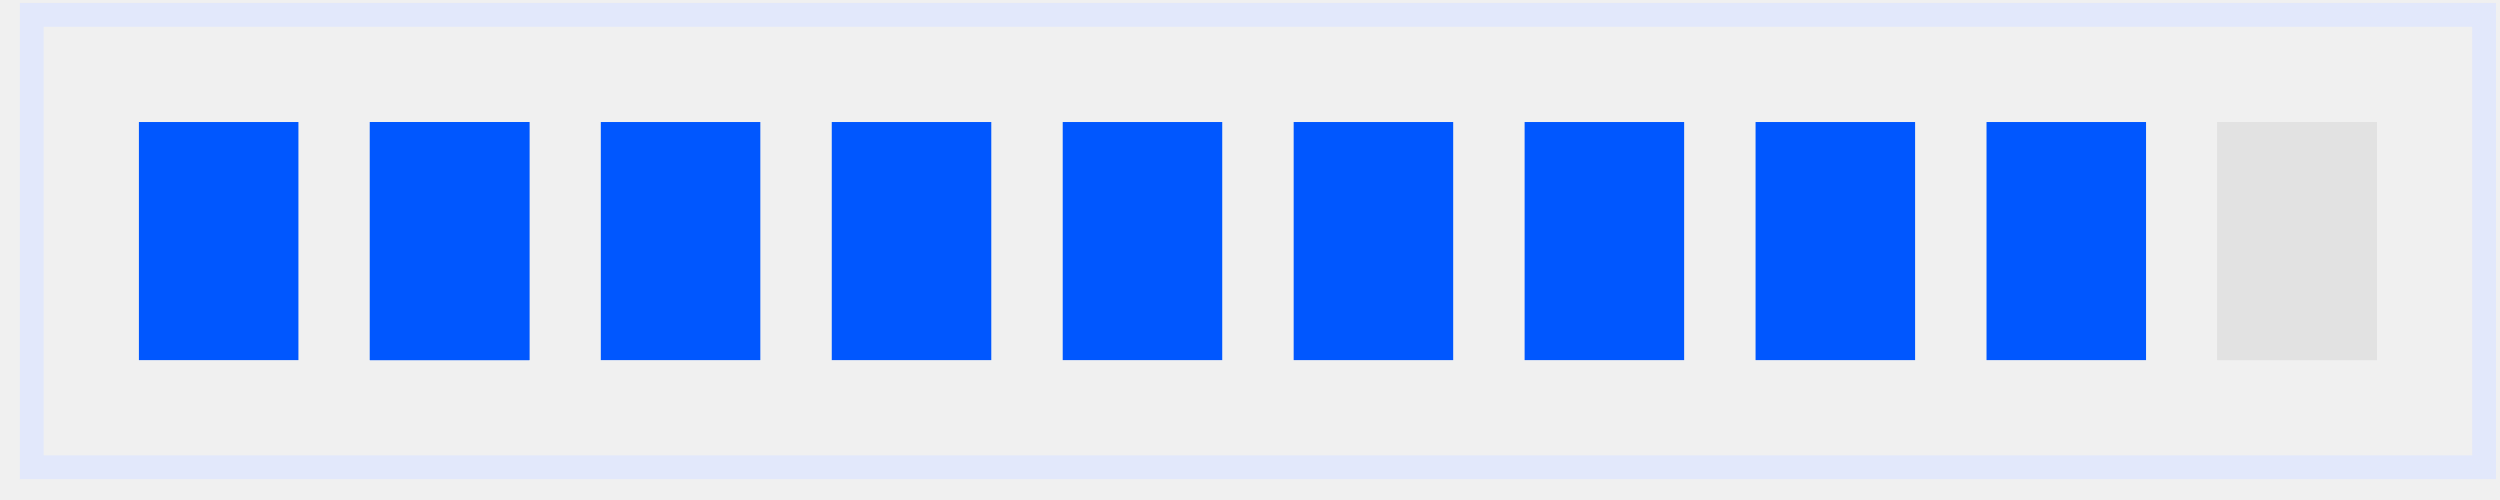
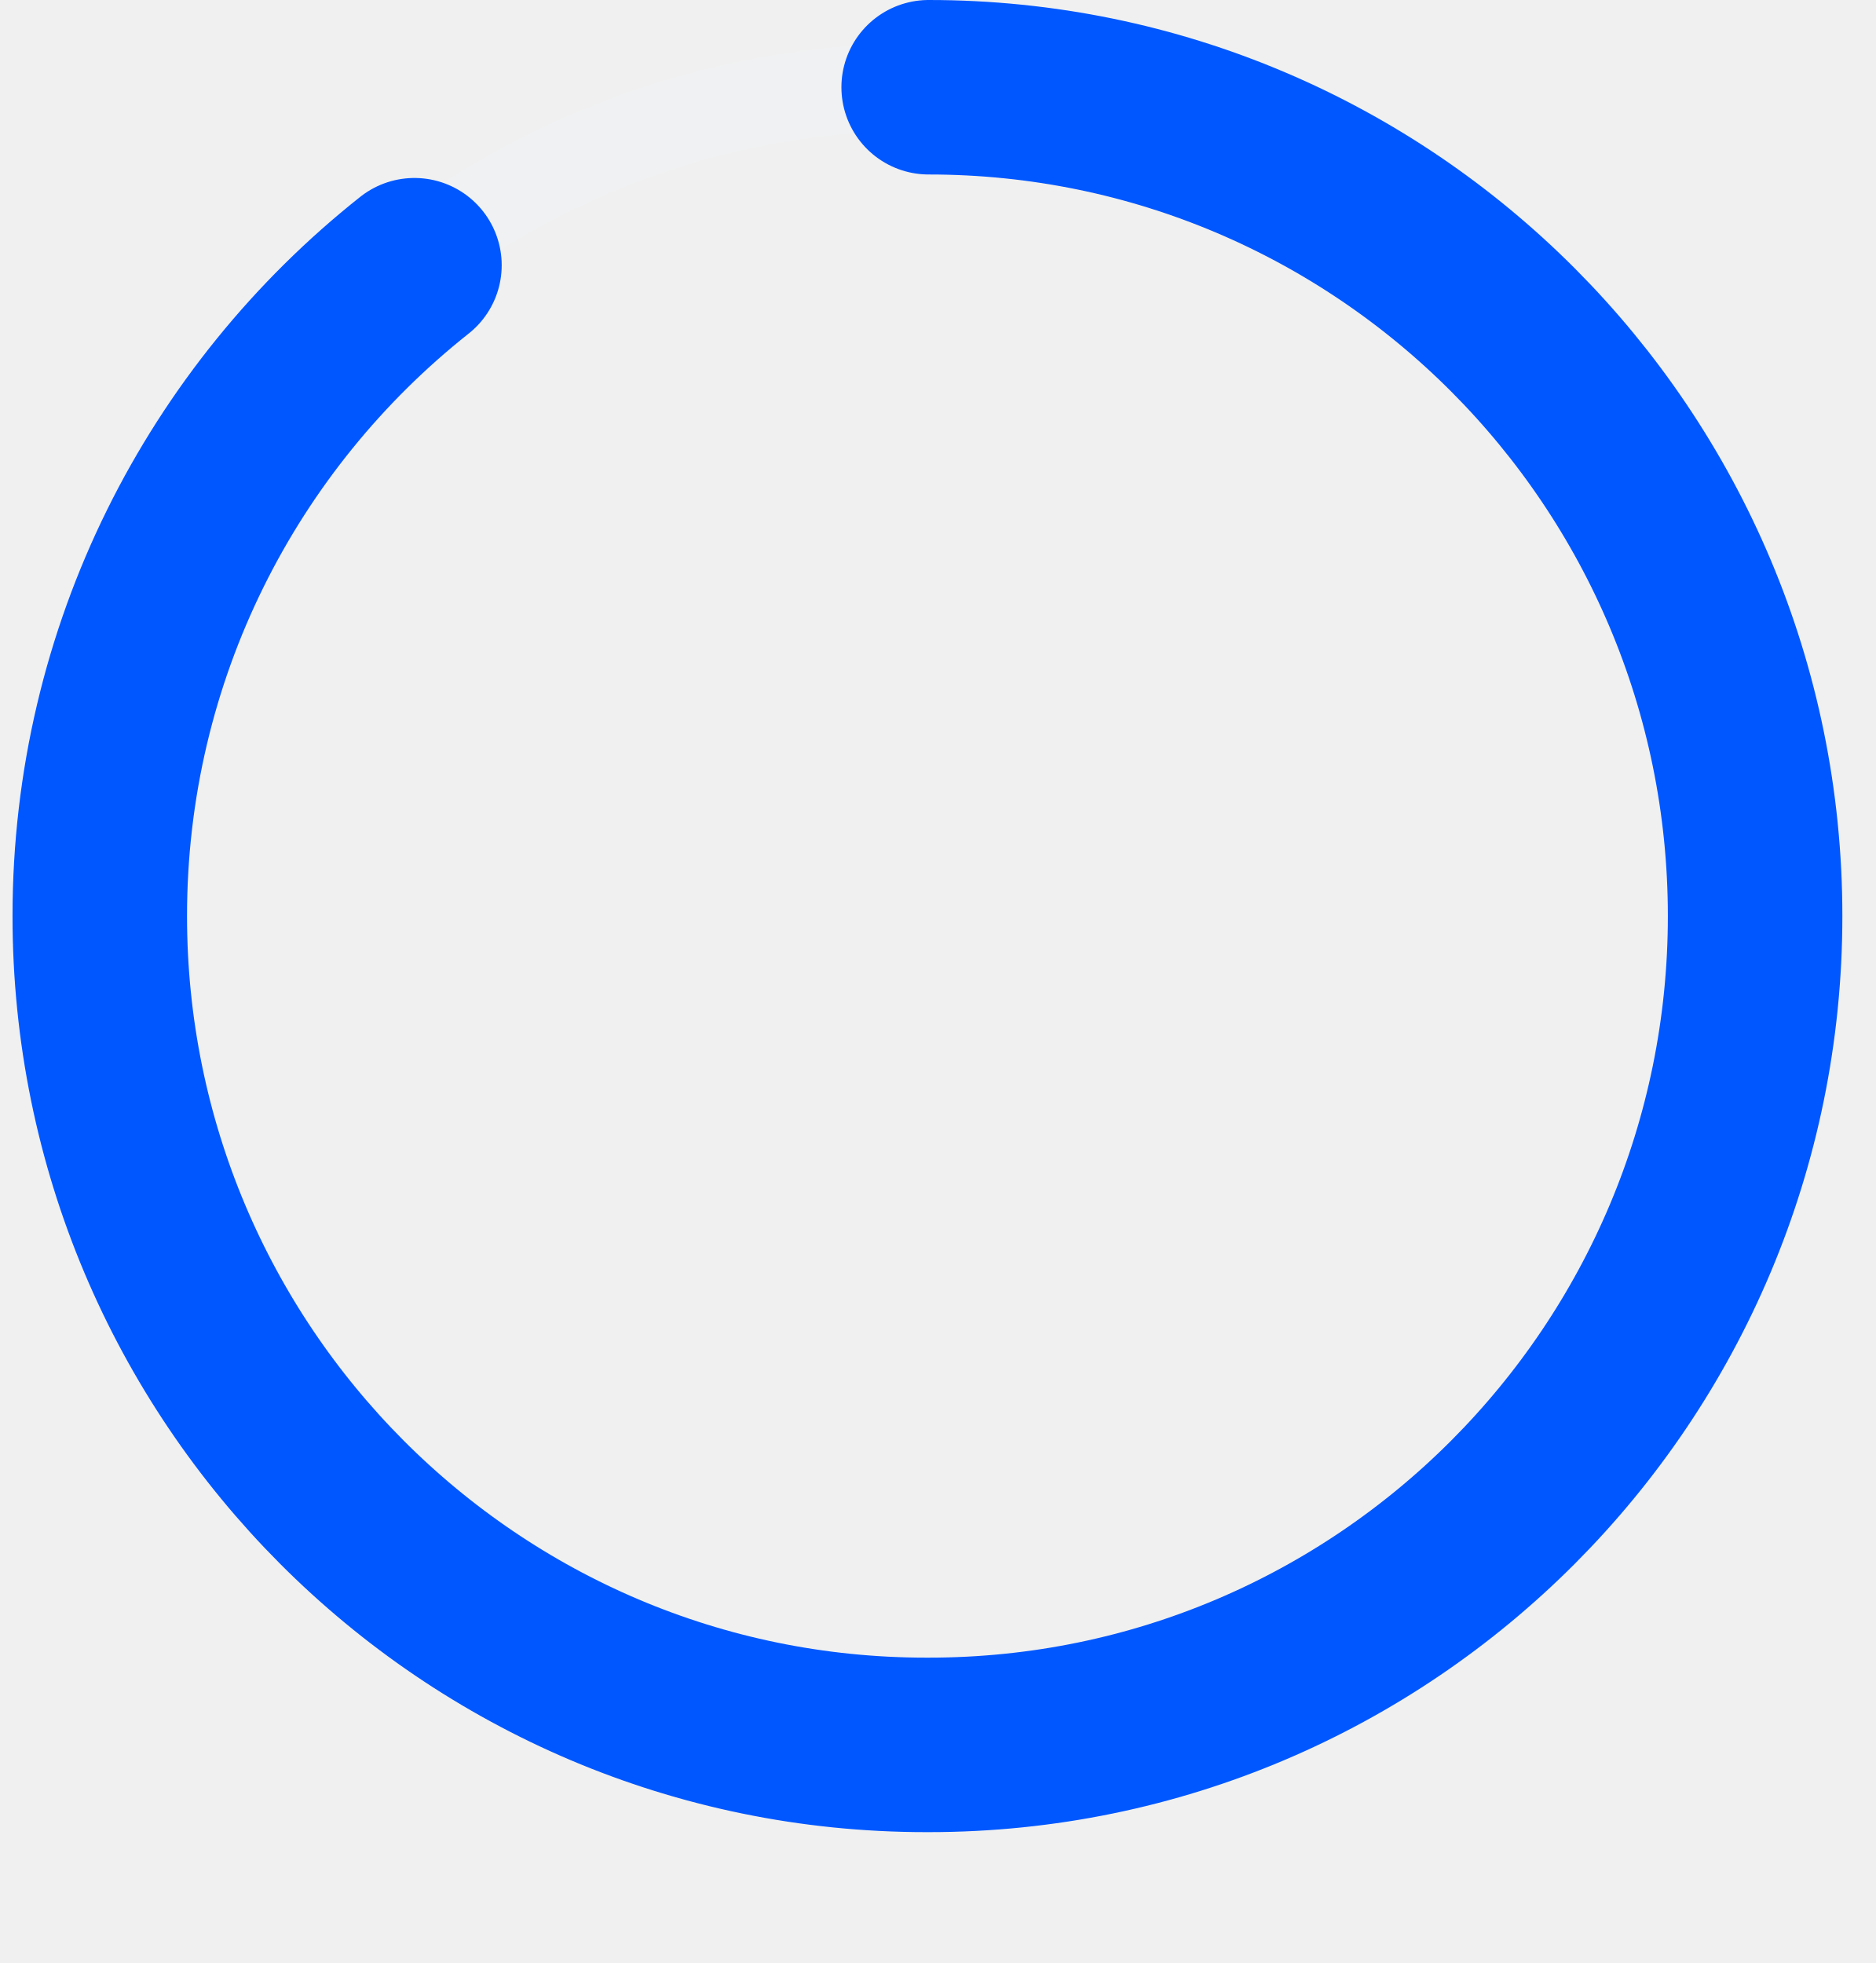
- <svg xmlns="http://www.w3.org/2000/svg" width="105" height="21" viewBox="0 0 105 21" fill="none">
-   <path fill-rule="evenodd" clip-rule="evenodd" d="M12.534 15.125H5.834V5.125H12.534V15.125Z" fill="#0057FF" />
-   <mask id="path-3-inside-1_567_4427" fill="white">
-     <path fill-rule="evenodd" clip-rule="evenodd" d="M22.234 15.125H15.534V5.125H22.234V15.125Z" />
-   </mask>
-   <path fill-rule="evenodd" clip-rule="evenodd" d="M22.234 15.125H15.534V5.125H22.234V15.125Z" fill="#0057FF" />
-   <path d="M15.534 15.125H5.534V25.125H15.534V15.125ZM22.234 15.125V25.125H32.234V15.125H22.234ZM15.534 5.125V-4.875H5.534V5.125H15.534ZM22.234 5.125H32.234V-4.875H22.234V5.125ZM15.534 25.125H22.234V5.125H15.534V25.125ZM5.534 5.125V15.125H25.534V5.125H5.534ZM22.234 -4.875H15.534V15.125H22.234V-4.875ZM32.234 15.125V5.125H12.234V15.125H32.234Z" fill="#0057FF" mask="url(#path-3-inside-1_567_4427)" />
-   <mask id="path-5-inside-2_567_4427" fill="white">
-     <path fill-rule="evenodd" clip-rule="evenodd" d="M31.934 15.125H25.234V5.125H31.934V15.125Z" />
-   </mask>
-   <path d="M25.234 15.125H15.234V25.125H25.234V15.125ZM31.934 15.125V25.125H41.934V15.125H31.934ZM25.234 5.125V-4.875H15.234V5.125H25.234ZM31.934 5.125H41.934V-4.875H31.934V5.125ZM25.234 25.125H31.934V5.125H25.234V25.125ZM15.234 5.125V15.125H35.234V5.125H15.234ZM31.934 -4.875H25.234V15.125H31.934V-4.875ZM41.934 15.125V5.125H21.934V15.125H41.934Z" fill="#0057FF" mask="url(#path-5-inside-2_567_4427)" />
-   <mask id="path-7-inside-3_567_4427" fill="white">
-     <path fill-rule="evenodd" clip-rule="evenodd" d="M41.634 15.125H34.934V5.125H41.634V15.125Z" />
-   </mask>
-   <path d="M34.934 15.125H24.934V25.125H34.934V15.125ZM41.634 15.125V25.125H51.634V15.125H41.634ZM34.934 5.125V-4.875H24.934V5.125H34.934ZM41.634 5.125H51.634V-4.875H41.634V5.125ZM34.934 25.125H41.634V5.125H34.934V25.125ZM24.934 5.125V15.125H44.934V5.125H24.934ZM41.634 -4.875H34.934V15.125H41.634V-4.875ZM51.634 15.125V5.125H31.634V15.125H51.634Z" fill="#0057FF" mask="url(#path-7-inside-3_567_4427)" />
-   <mask id="path-9-inside-4_567_4427" fill="white">
-     <path fill-rule="evenodd" clip-rule="evenodd" d="M51.334 15.125H44.634V5.125H51.334V15.125Z" />
-   </mask>
-   <path d="M44.634 15.125H34.634V25.125H44.634V15.125ZM51.334 15.125V25.125H61.334V15.125H51.334ZM44.634 5.125V-4.875H34.634V5.125H44.634ZM51.334 5.125H61.334V-4.875H51.334V5.125ZM44.634 25.125H51.334V5.125H44.634V25.125ZM34.634 5.125V15.125H54.634V5.125H34.634ZM51.334 -4.875H44.634V15.125H51.334V-4.875ZM61.334 15.125V5.125H41.334V15.125H61.334Z" fill="#0057FF" mask="url(#path-9-inside-4_567_4427)" />
-   <mask id="path-11-inside-5_567_4427" fill="white">
-     <path fill-rule="evenodd" clip-rule="evenodd" d="M61.034 15.125H54.334V5.125H61.034V15.125Z" />
-   </mask>
-   <path d="M54.334 15.125H44.334V25.125H54.334V15.125ZM61.034 15.125V25.125H71.034V15.125H61.034ZM54.334 5.125V-4.875H44.334V5.125H54.334ZM61.034 5.125H71.034V-4.875H61.034V5.125ZM54.334 25.125H61.034V5.125H54.334V25.125ZM44.334 5.125V15.125H64.334V5.125H44.334ZM61.034 -4.875H54.334V15.125H61.034V-4.875ZM71.034 15.125V5.125H51.034V15.125H71.034Z" fill="#0057FF" mask="url(#path-11-inside-5_567_4427)" />
-   <mask id="path-13-inside-6_567_4427" fill="white">
-     <path fill-rule="evenodd" clip-rule="evenodd" d="M70.734 15.125H64.034V5.125H70.734V15.125Z" />
-   </mask>
-   <path d="M64.034 15.125H54.034V25.125H64.034V15.125ZM70.734 15.125V25.125H80.734V15.125H70.734ZM64.034 5.125V-4.875H54.034V5.125H64.034ZM70.734 5.125H80.734V-4.875H70.734V5.125ZM64.034 25.125H70.734V5.125H64.034V25.125ZM54.034 5.125V15.125H74.034V5.125H54.034ZM70.734 -4.875H64.034V15.125H70.734V-4.875ZM80.734 15.125V5.125H60.734V15.125H80.734Z" fill="#0057FF" mask="url(#path-13-inside-6_567_4427)" />
-   <mask id="path-15-inside-7_567_4427" fill="white">
-     <path fill-rule="evenodd" clip-rule="evenodd" d="M80.434 15.125H73.734V5.125H80.434V15.125Z" />
-   </mask>
-   <path d="M73.734 15.125H63.734V25.125H73.734V15.125ZM80.434 15.125V25.125H90.434V15.125H80.434ZM73.734 5.125V-4.875H63.734V5.125H73.734ZM80.434 5.125H90.434V-4.875H80.434V5.125ZM73.734 25.125H80.434V5.125H73.734V25.125ZM63.734 5.125V15.125H83.734V5.125H63.734ZM80.434 -4.875H73.734V15.125H80.434V-4.875ZM90.434 15.125V5.125H70.434V15.125H90.434Z" fill="#0057FF" mask="url(#path-15-inside-7_567_4427)" />
-   <mask id="path-17-inside-8_567_4427" fill="white">
-     <path fill-rule="evenodd" clip-rule="evenodd" d="M90.134 15.125H83.434V5.125H90.134V15.125Z" />
-   </mask>
-   <path d="M83.434 15.125H73.434V25.125H83.434V15.125ZM90.134 15.125V25.125H100.134V15.125H90.134ZM83.434 5.125V-4.875H73.434V5.125H83.434ZM90.134 5.125H100.134V-4.875H90.134V5.125ZM83.434 25.125H90.134V5.125H83.434V25.125ZM73.434 5.125V15.125H93.434V5.125H73.434ZM90.134 -4.875H83.434V15.125H90.134V-4.875ZM100.134 15.125V5.125H80.134V15.125H100.134Z" fill="#0057FF" mask="url(#path-17-inside-8_567_4427)" />
-   <mask id="path-19-inside-9_567_4427" fill="white">
-     <path fill-rule="evenodd" clip-rule="evenodd" d="M99.834 15.125H93.134V5.125H99.834V15.125Z" />
-   </mask>
-   <path fill-rule="evenodd" clip-rule="evenodd" d="M99.834 15.125H93.134V5.125H99.834V15.125Z" fill="#D9D9D9" />
-   <path d="M93.134 15.125H83.134V25.125H93.134V15.125ZM99.834 15.125V25.125H109.834V15.125H99.834ZM93.134 5.125V-4.875H83.134V5.125H93.134ZM99.834 5.125H109.834V-4.875H99.834V5.125ZM93.134 25.125H99.834V5.125H93.134V25.125ZM83.134 5.125V15.125H103.134V5.125H83.134ZM99.834 -4.875H93.134V15.125H99.834V-4.875ZM109.834 15.125V5.125H89.834V15.125H109.834Z" fill="#E2E2E2" mask="url(#path-19-inside-9_567_4427)" />
-   <rect x="1.334" y="0.625" width="103" height="19" stroke="#E2E8FB" />
+ <svg xmlns="http://www.w3.org/2000/svg" width="43" height="45" viewBox="0 0 43 45" fill="none">
+   <circle cx="21" cy="21" r="19" stroke="#F0F1F2" stroke-width="2" />
+   <path d="M21.287 40C31.75 40 40.231 31.493 40.231 21C40.231 10.507 31.75 2 21.287 2M21.231 40C10.768 40 2.287 31.493 2.287 21C2.287 14.95 5.107 9.56 9.5 6.08" stroke="#0057FF" stroke-width="4" stroke-linecap="round" />
</svg>
